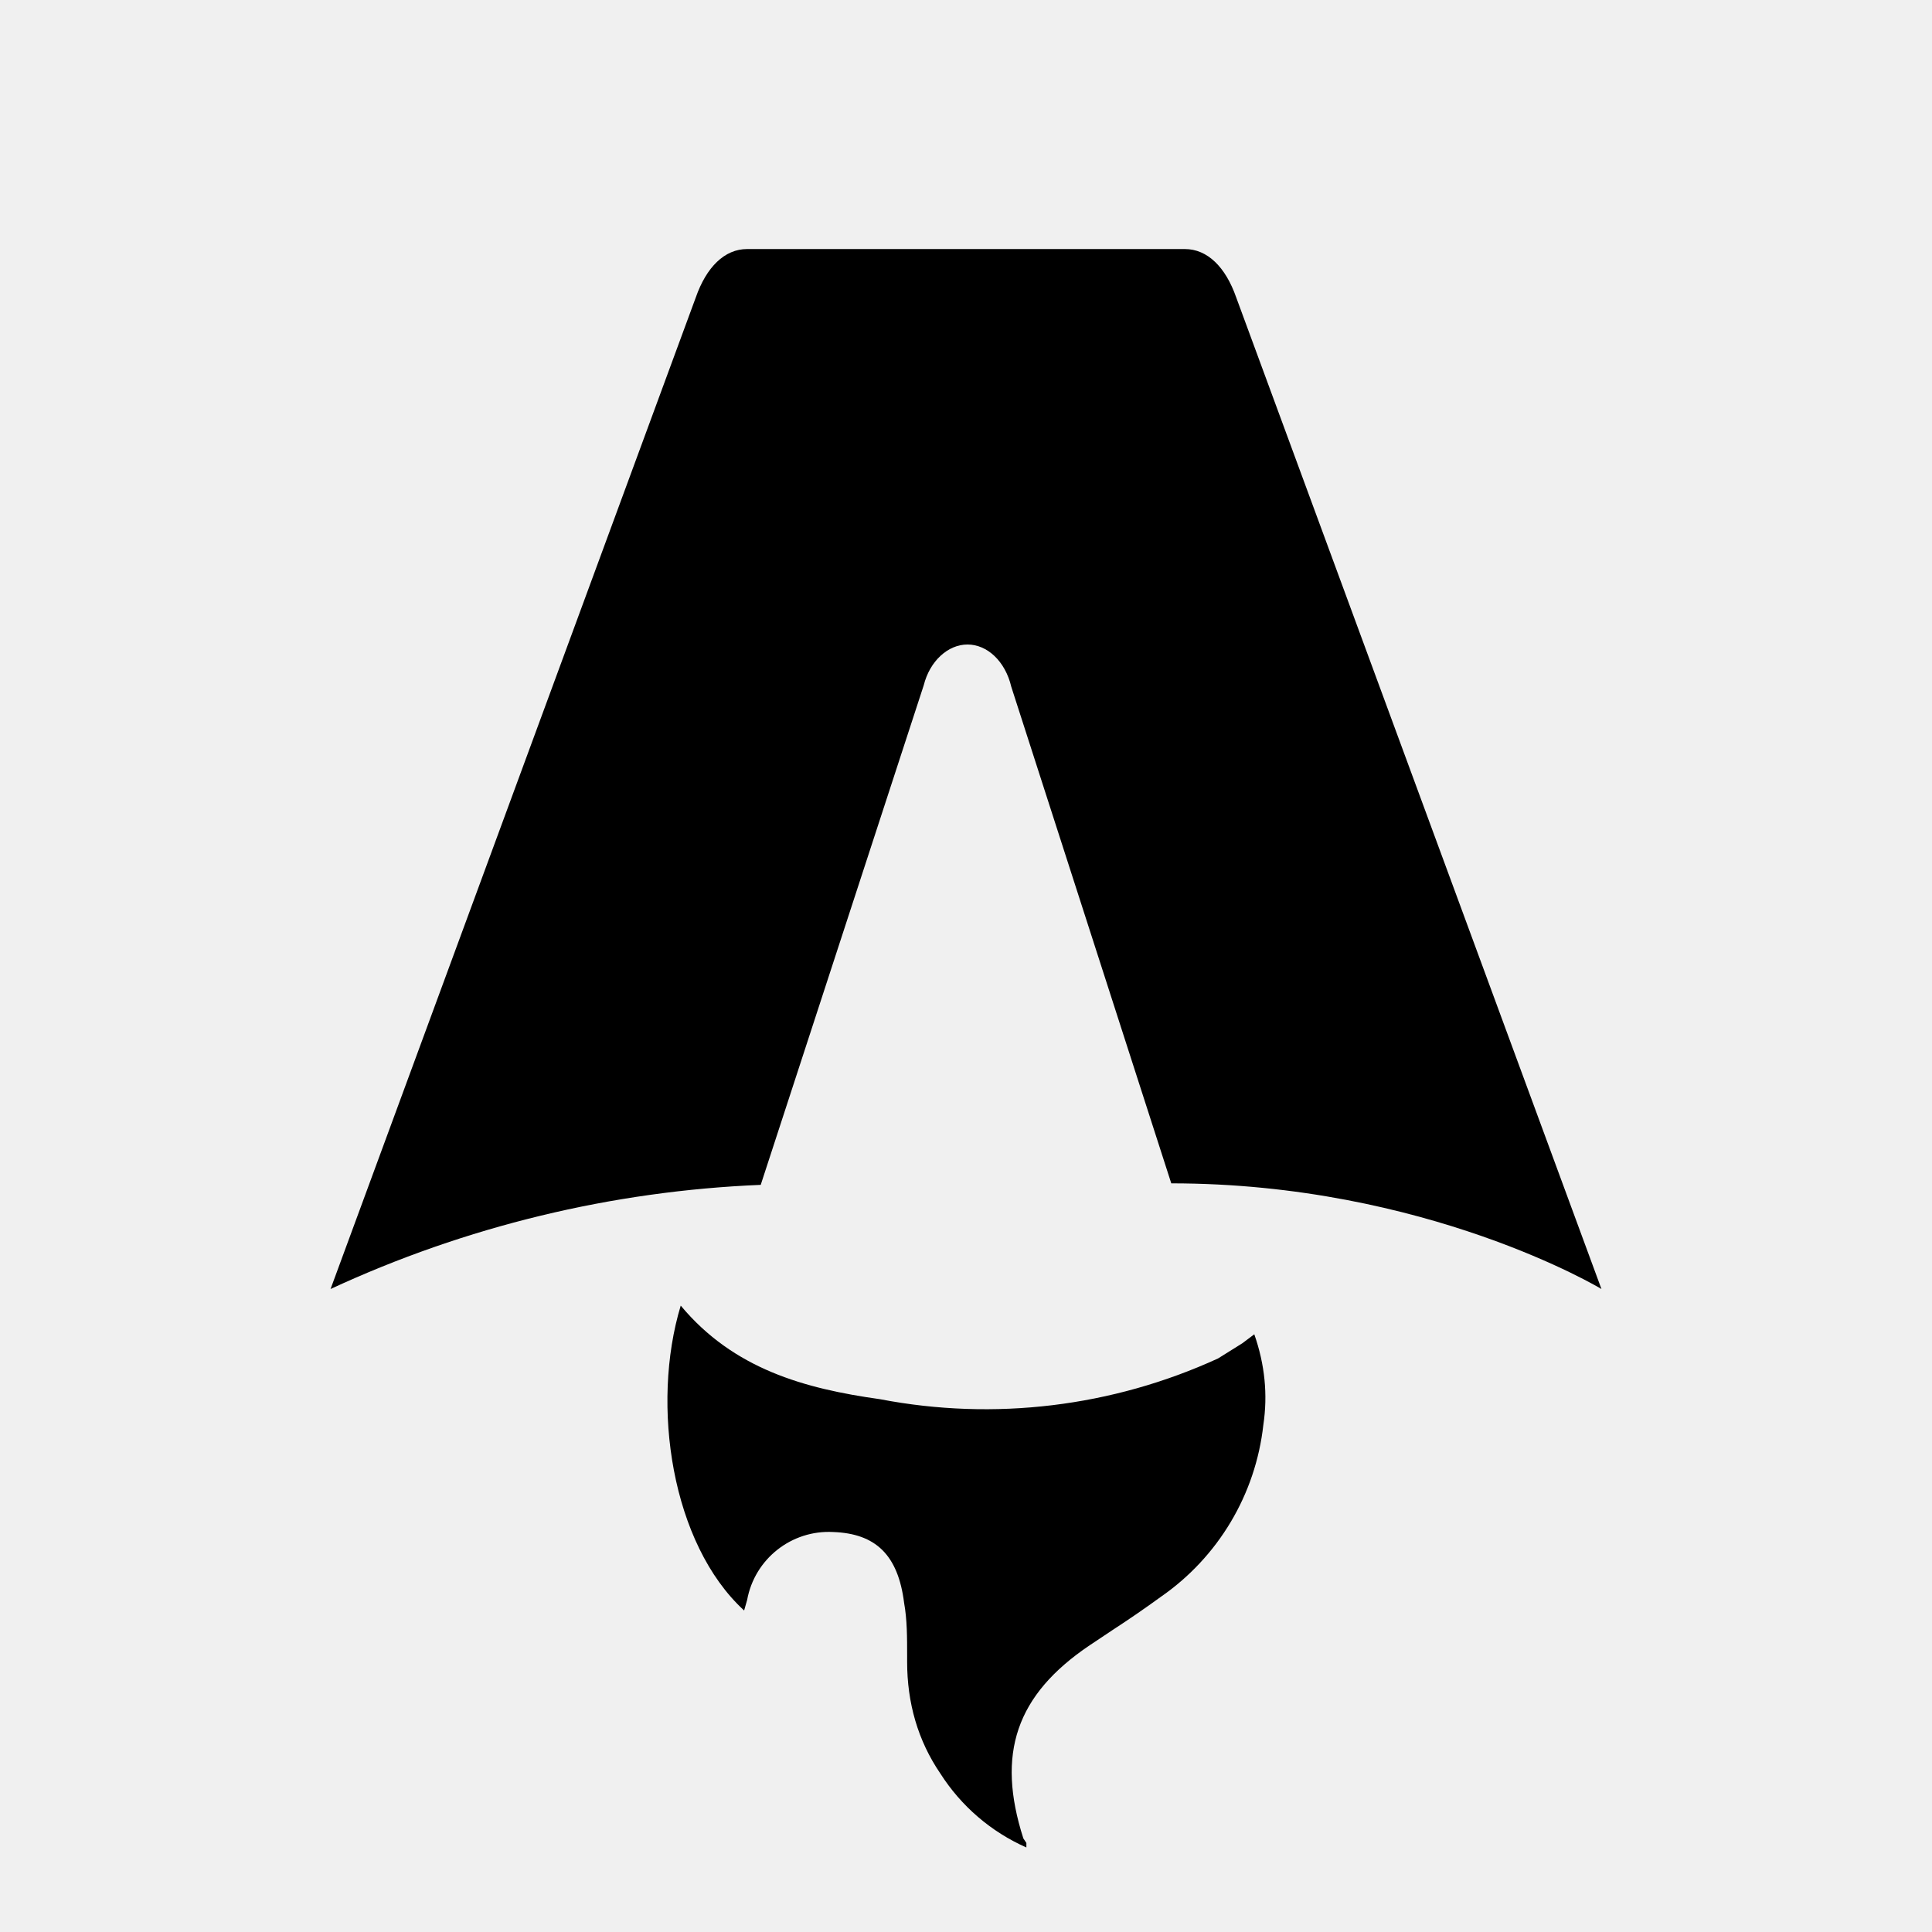
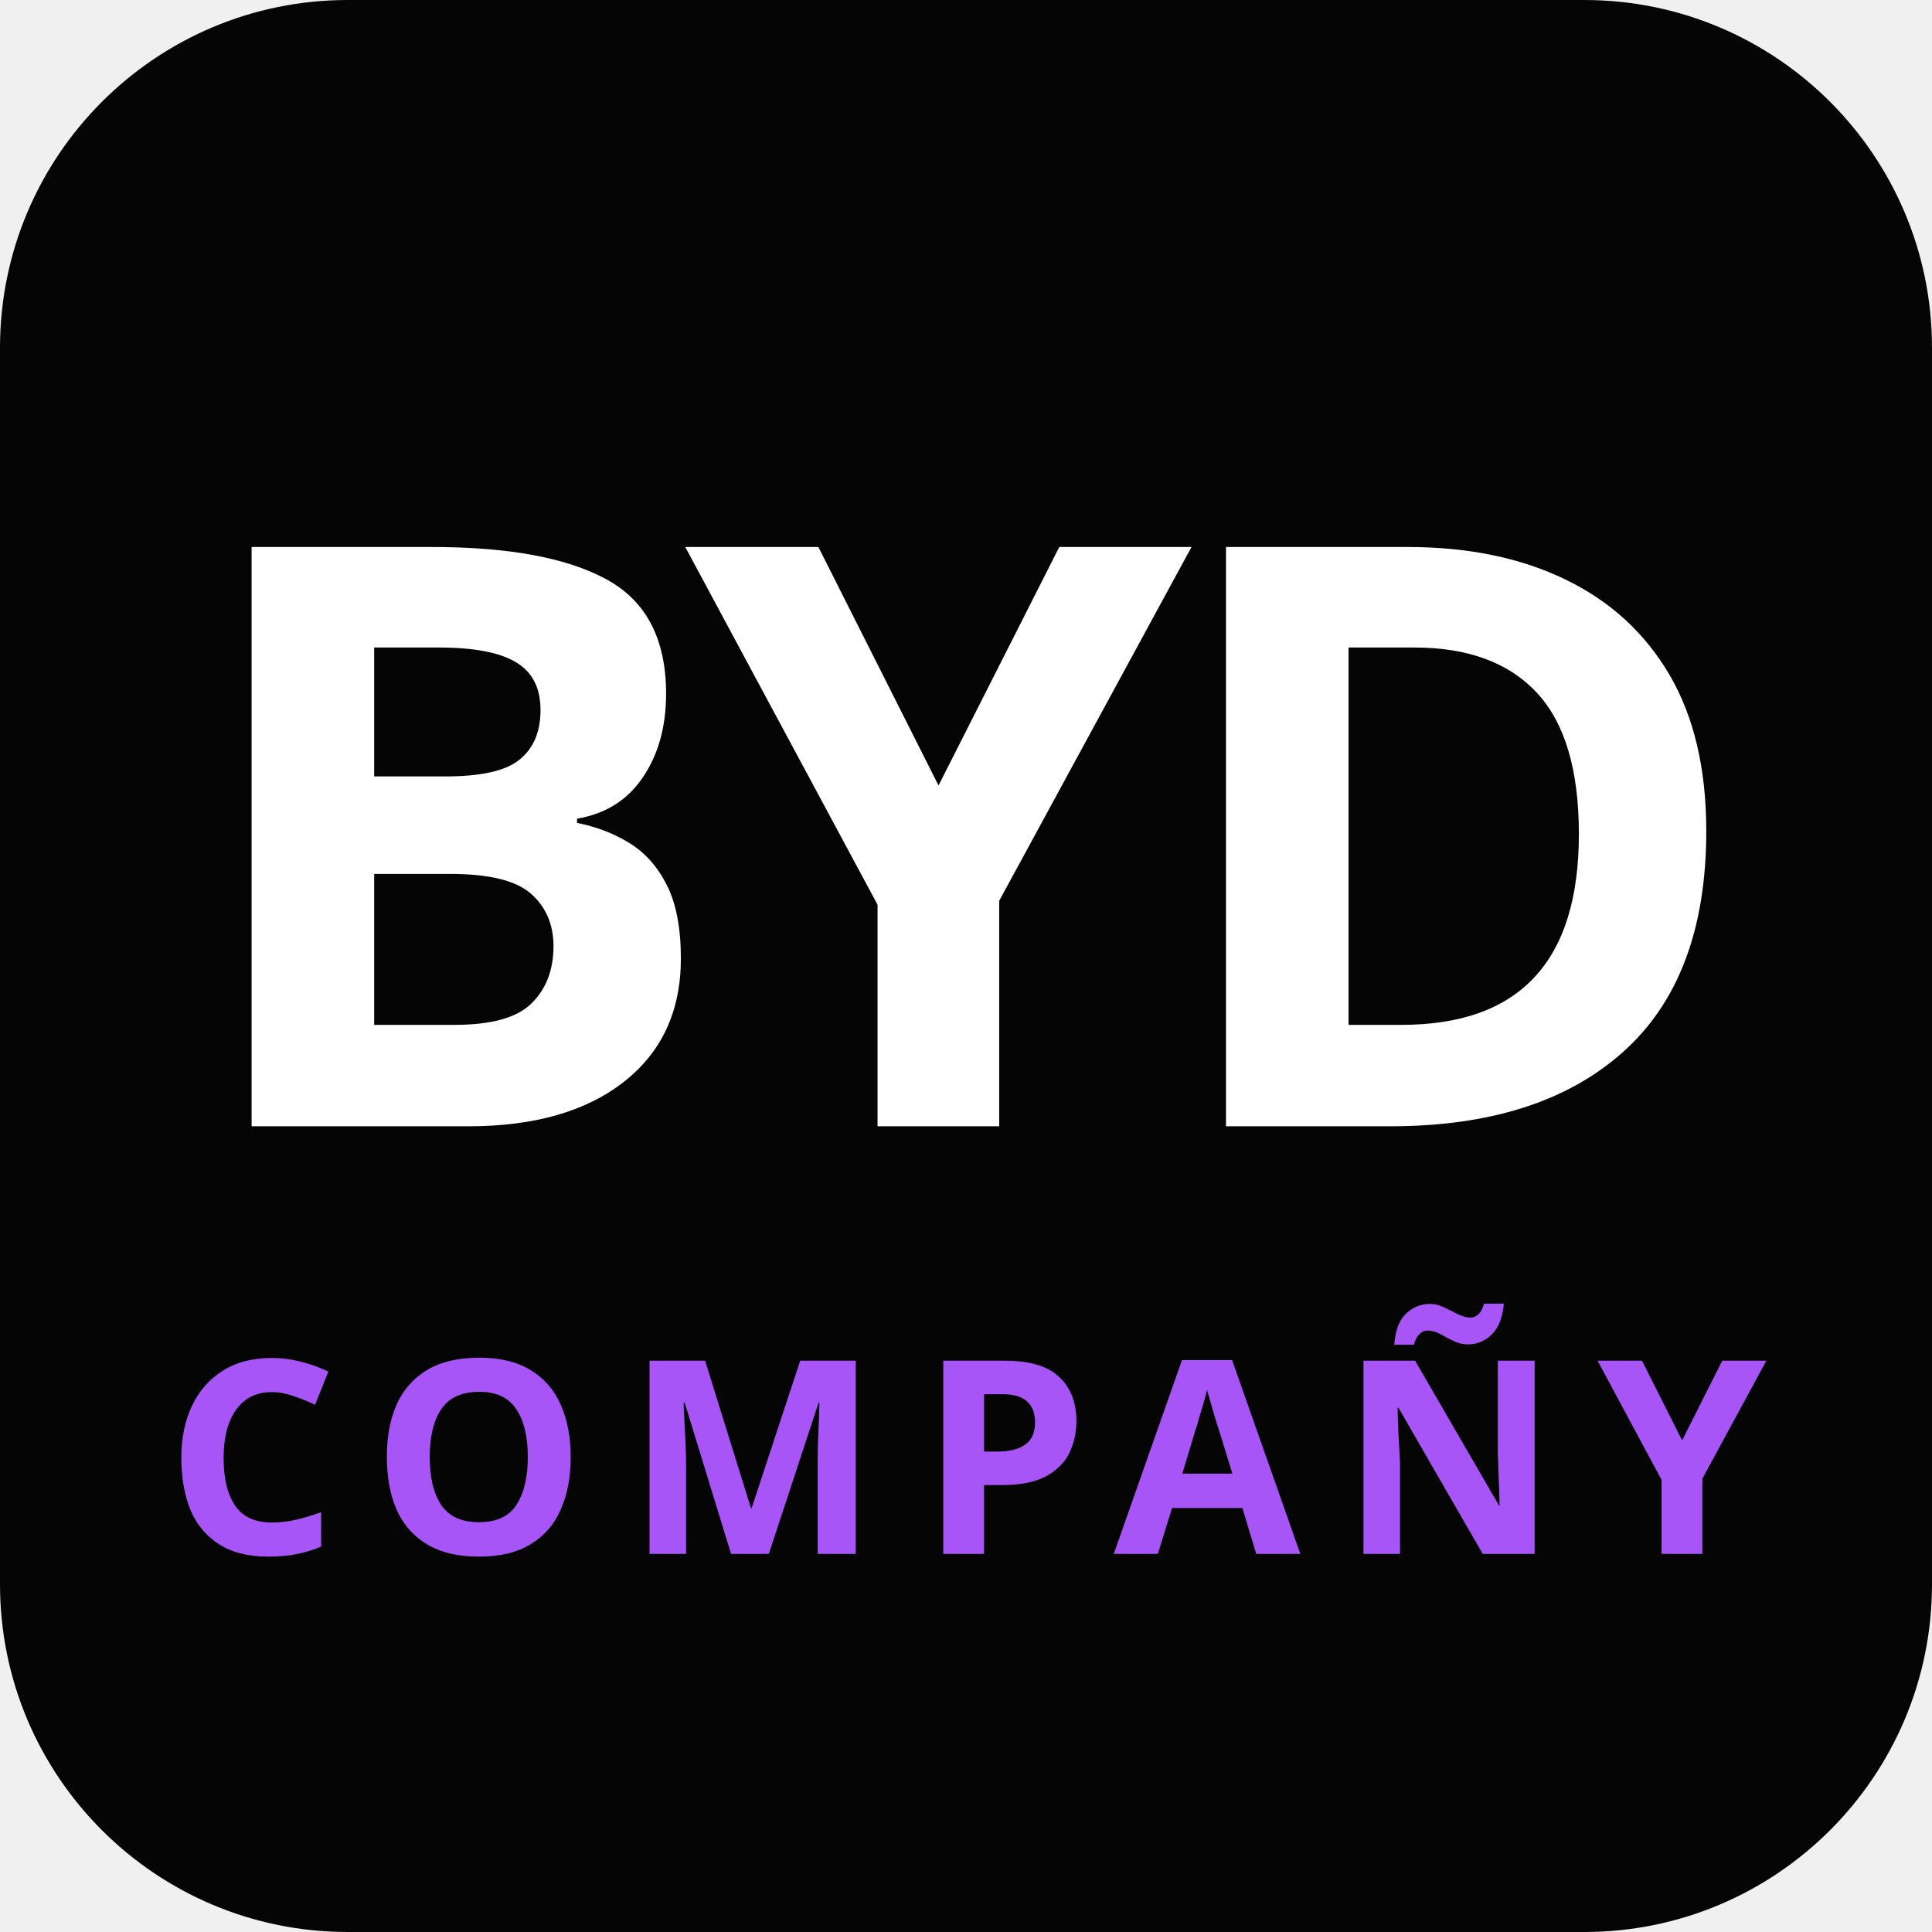
- <svg xmlns="http://www.w3.org/2000/svg" fill="none" viewBox="0 0 128 128">
-   <path d="M50.4 78.5a75.1 75.1 0 0 0-28.5 6.9l24.2-65.7c.7-2 1.9-3.2 3.4-3.2h29c1.5 0 2.7 1.2 3.4 3.2l24.2 65.7s-11.6-7-28.5-7L67 45.5c-.4-1.7-1.6-2.8-2.9-2.8-1.3 0-2.5 1.1-2.9 2.7L50.4 78.5Zm-1.1 28.2Zm-4.2-20.2c-2 6.6-.6 15.8 4.2 20.2a17.5 17.5 0 0 1 .2-.7 5.5 5.5 0 0 1 5.7-4.5c2.8.1 4.3 1.5 4.7 4.7.2 1.1.2 2.3.2 3.5v.4c0 2.7.7 5.2 2.2 7.4a13 13 0 0 0 5.7 4.9v-.3l-.2-.3c-1.8-5.6-.5-9.5 4.4-12.8l1.5-1a73 73 0 0 0 3.2-2.2 16 16 0 0 0 6.8-11.4c.3-2 .1-4-.6-6l-.8.6-1.6 1a37 37 0 0 1-22.4 2.7c-5-.7-9.7-2-13.2-6.2Z" />
-   <style>
-         path { fill: #000; }
-         @media (prefers-color-scheme: dark) {
-             path { fill: #FFF; }
-         }
-     </style>
+ <svg xmlns="http://www.w3.org/2000/svg" viewBox="0 0 100 100">
+   <rect width="100" height="100" rx="18" fill="#050505" />
+   <text x="50%" y="42%" dominant-baseline="central" text-anchor="middle" font-family="system-ui, sans-serif" font-size="42" fill="white" font-weight="900" style="letter-spacing: -2px;">BYD</text>
+   <text x="50%" y="75%" dominant-baseline="central" text-anchor="middle" font-family="system-ui, sans-serif" font-size="14" fill="#A855F7" font-weight="800" style="letter-spacing: 2px;">COMPAÑY</text>
</svg>
